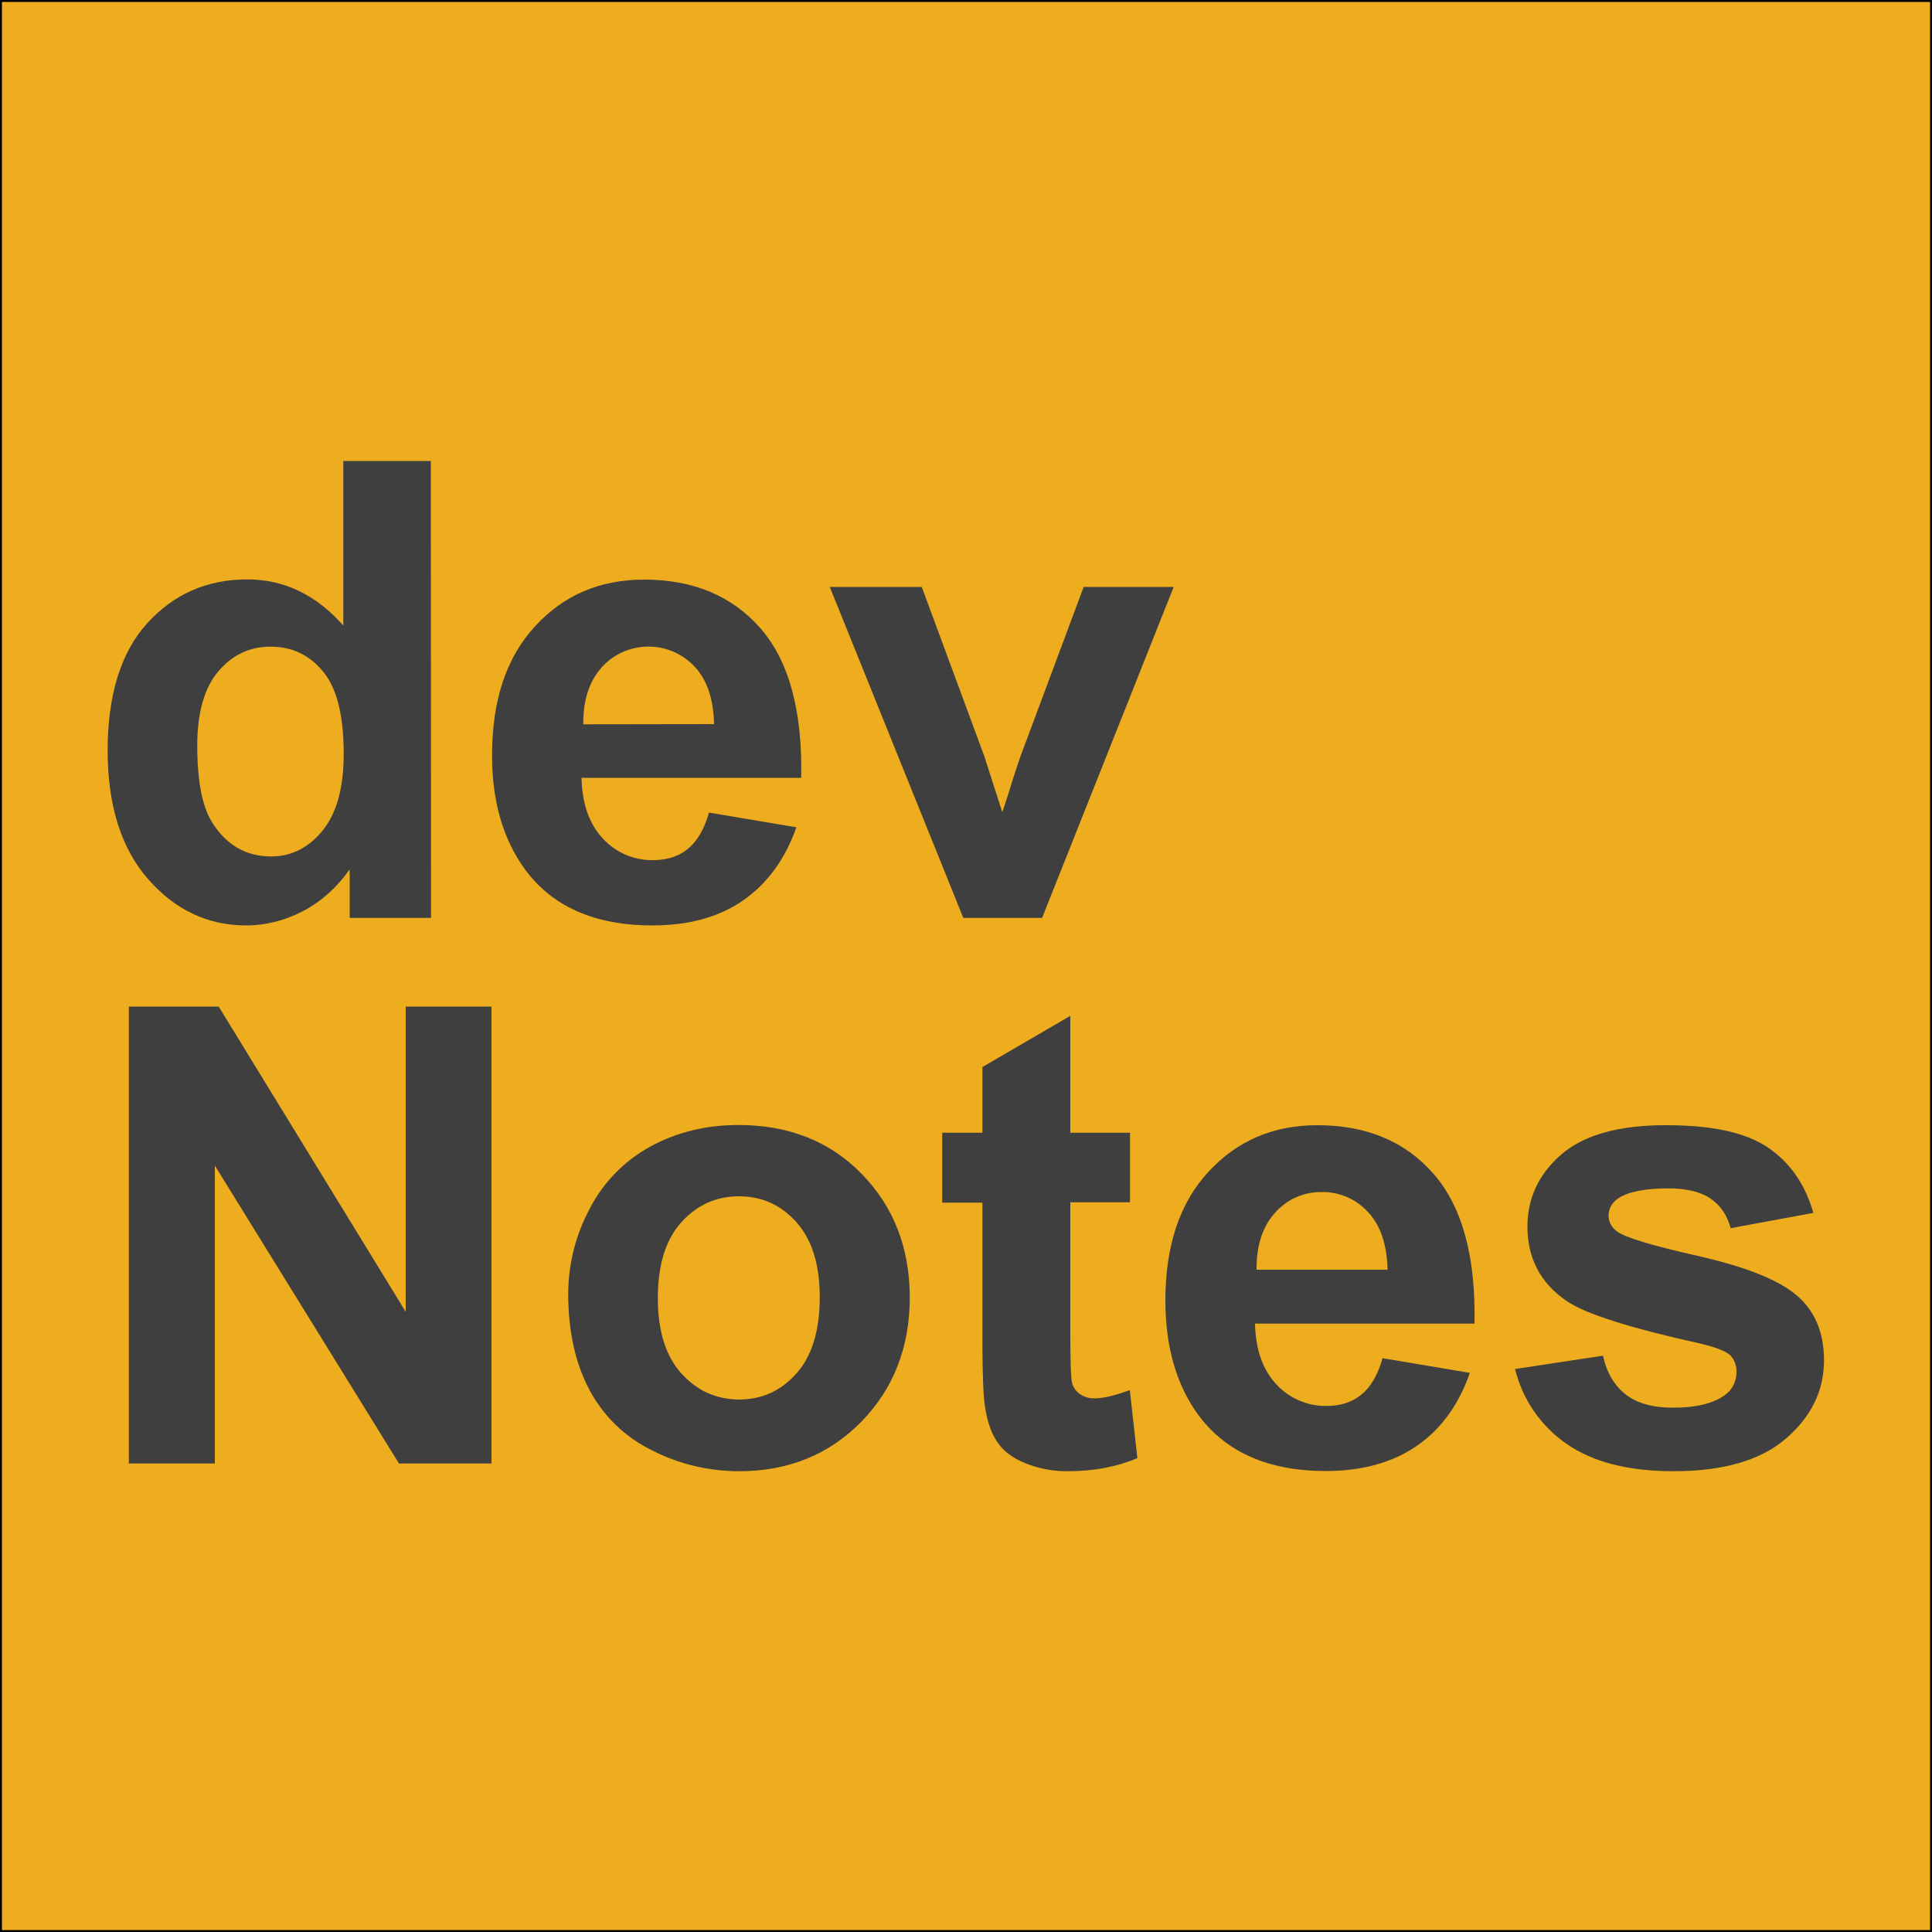
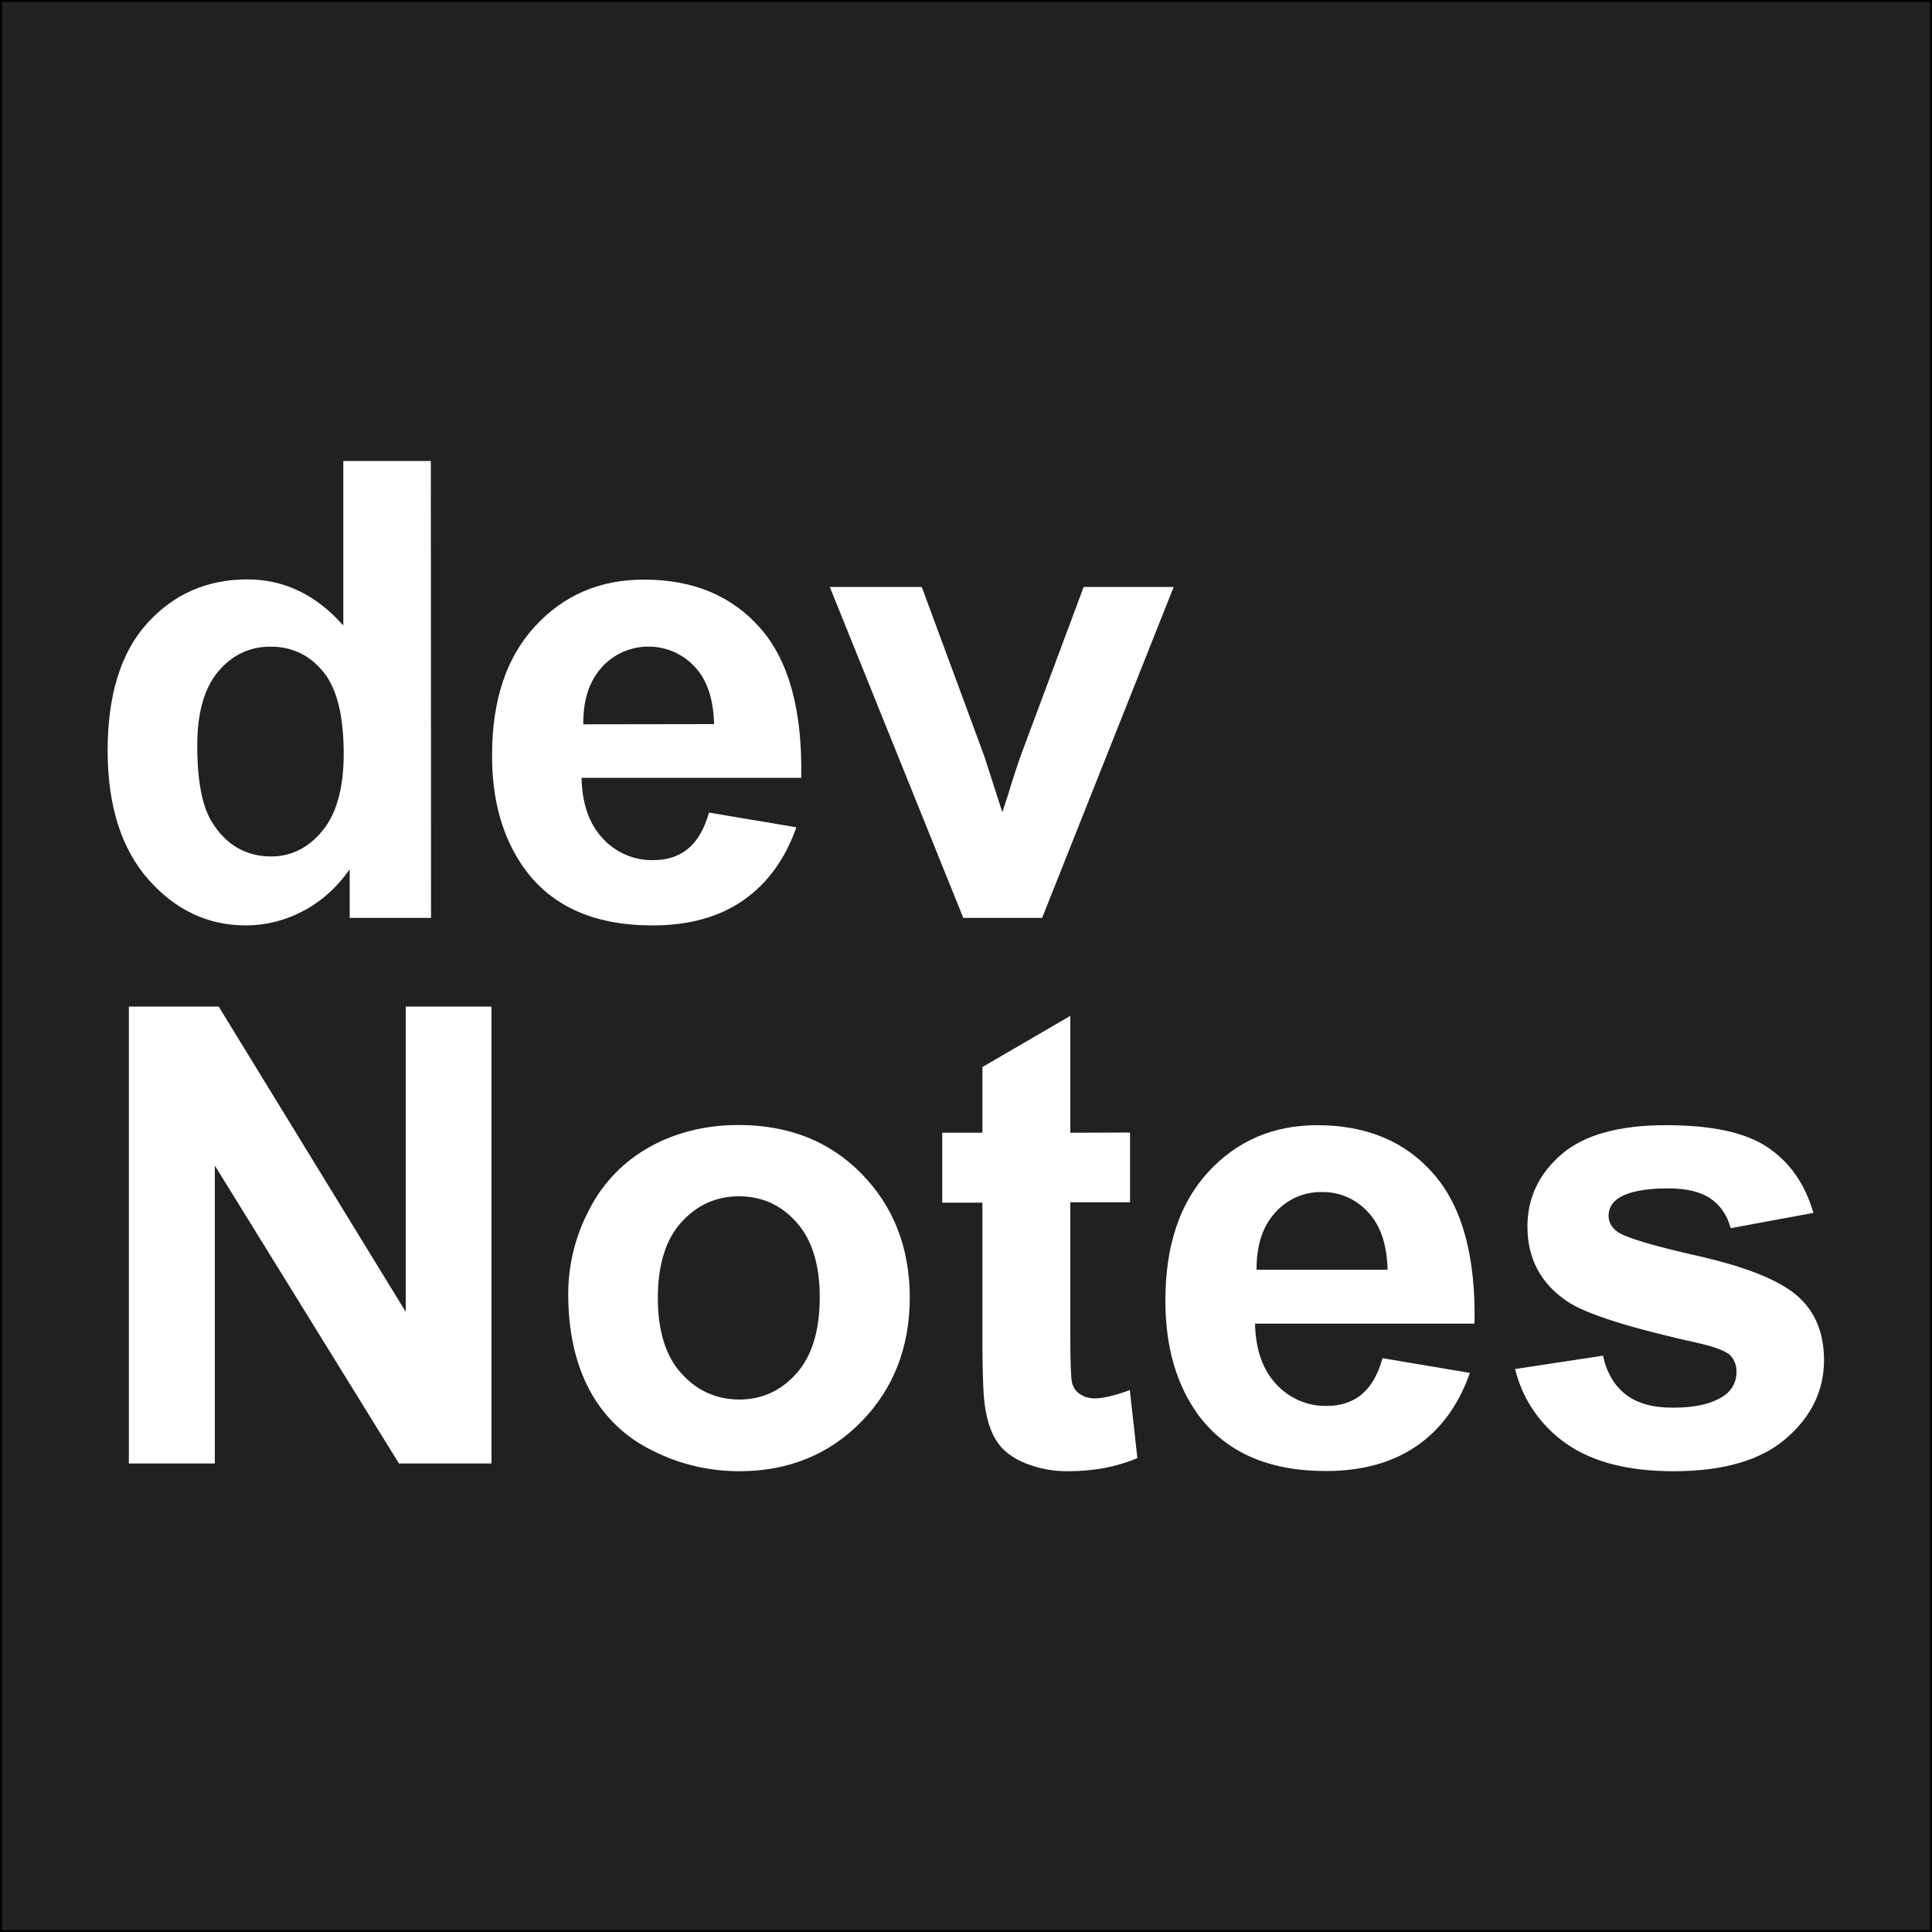
<svg xmlns="http://www.w3.org/2000/svg" version="1.1" id="Layer_1" x="0px" y="0px" viewBox="0 0 1000 1000" style="enable-background:new 0 0 1000 1000;" xml:space="preserve">
  <style type="text/css">
- 	.st0{fill:#EDAD1E;}
- 	.st1{fill:#3F3F3F;}
+ 	.st0{fill:#212121;}
+ 	.st1{fill:#FFFFFF;}
</style>
  <rect x="0.5" y="0.5" class="st0" width="999" height="999" />
  <path d="M999,1v998H1V1H999 M1000,0H0v1000h1000V0z" />
  <g>
-     <path class="st1" d="M223.1,475.1H181V450c-7,9.8-15.3,17.1-24.8,21.9c-8.9,4.6-18.8,7.1-28.8,7.1c-19.7,0-36.6-7.9-50.6-23.8   c-14-15.9-21-38-21.1-66.4c0-29,6.8-51.1,20.5-66.2s30.9-22.7,51.8-22.7c19.1,0,35.7,8,49.7,23.9v-85.2H223L223.1,475.1z    M102.1,385.8c0,18.3,2.5,31.5,7.6,39.7c7.3,11.8,17.6,17.8,30.6,17.8c10.4,0,19.3-4.4,26.6-13.3c7.3-8.9,11-22.1,11-39.8   c0-19.7-3.5-33.9-10.6-42.5c-7.1-8.7-16.2-13-27.3-13c-10.8,0-19.8,4.3-27,12.8C105.8,356,102.1,368.8,102.1,385.8z" />
+     <path class="st1" d="M223.1,475.1H181V450c-7,9.8-15.3,17.1-24.8,21.9c-8.9,4.6-18.8,7.1-28.8,7.1c-19.7,0-36.6-7.9-50.6-23.8   s-21-38-21.1-66.4c0-29,6.8-51.1,20.5-66.2s30.9-22.7,51.8-22.7c19.1,0,35.7,8,49.7,23.9v-85.2H223L223.1,475.1z M102.1,385.8   c0,18.3,2.5,31.5,7.6,39.7c7.3,11.8,17.6,17.8,30.6,17.8c10.4,0,19.3-4.4,26.6-13.3s11-22.1,11-39.8c0-19.7-3.5-33.9-10.6-42.5   c-7.1-8.7-16.2-13-27.3-13c-10.8,0-19.8,4.3-27,12.8S102.1,368.8,102.1,385.8z" />
    <path class="st1" d="M367,420.6l45.2,7.6c-5.8,16.5-15,29.1-27.5,37.8c-12.5,8.7-28.2,13-47,13c-29.8,0-51.9-9.7-66.1-29.2   c-11.3-15.6-17-35.3-16.9-59c0-28.4,7.4-50.6,22.3-66.7c14.8-16.1,33.6-24.1,56.3-24.1c25.5,0,45.6,8.4,60.3,25.2   c14.7,16.8,21.8,42.6,21.1,77.4H301c0.3,13.5,4,23.9,11,31.4c6.7,7.3,16.2,11.4,26.1,11.2c7.1,0,13.1-1.9,17.9-5.8   C360.9,435.4,364.5,429.2,367,420.6z M369.6,374.8c-0.3-13.1-3.7-23.1-10.2-29.9c-12.4-13.1-33.1-13.7-46.2-1.3   c-0.6,0.6-1.3,1.2-1.8,1.9c-6.5,7.2-9.6,17-9.5,29.4L369.6,374.8z" />
-     <path class="st1" d="M498.6,475.1l-69.1-171.3h47.6l32.3,87.4l9.4,29.2c2.5-7.4,4-12.3,4.7-14.7c1.5-4.8,3.1-9.7,4.8-14.5   l32.6-87.4h46.6l-68.1,171.3H498.6z" />
+     <path class="st1" d="M498.6,475.1l-69.1-171.3h47.6l32.3,87.4l9.4,29.2c2.5-7.4,4-12.3,4.7-14.7c1.5-4.8,3.1-9.7,4.8-14.5   l32.6-87.4h46.6l-68.1,171.3L498.6,475.1L498.6,475.1z" />
    <path class="st1" d="M66.7,757.5V521h46.5L210,679V521h44.4v236.5h-47.9l-95.3-154.2v154.2H66.7z" />
-     <path class="st1" d="M294.1,669.4c0.1-15.3,3.9-30.3,11.1-43.7c7-13.7,18-24.9,31.5-32.3c13.6-7.4,28.8-11.1,45.6-11.1   c25.9,0,47.2,8.4,63.7,25.3s24.8,38.1,24.9,63.8c0,25.9-8.4,47.4-25.1,64.5c-16.7,17-37.8,25.6-63.2,25.6c-15.6,0-31-3.6-44.9-10.7   c-13.9-6.7-25.2-17.6-32.5-31.2C297.8,705.8,294.1,689.1,294.1,669.4z M340.5,671.8c0,17,4,30,12.1,39c8.1,9,18,13.5,29.9,13.6   c11.8,0,21.8-4.5,29.8-13.6c8-9,12-22.2,12-39.4c0-16.8-4-29.7-12-38.7s-17.9-13.5-29.8-13.5c-11.8,0-21.8,4.5-29.9,13.5   S340.5,654.8,340.5,671.8L340.5,671.8z" />
-     <path class="st1" d="M584.9,586.2v36.1H554v69c0,14,0.3,22.2,0.9,24.5c0.6,2.3,2,4.4,4,5.7c2.2,1.6,4.9,2.3,7.7,2.3   c4.2,0,10.3-1.4,18.2-4.3l3.9,35.2c-10.5,4.5-22.5,6.8-35.8,6.8c-7.6,0.1-15.1-1.3-22.1-4.1c-6.6-2.7-11.4-6.3-14.4-10.7   c-3.1-4.4-5.2-10.2-6.4-17.6c-1-5.3-1.4-15.9-1.5-31.9v-74.7h-20.8v-36.2h20.8v-34l45.5-26.5v60.5H584.9z" />
-     <path class="st1" d="M715.6,703l45.2,7.6c-5.8,16.6-15,29.2-27.5,37.8s-28.2,13-47,13c-29.8,0-51.8-9.7-66.2-29.2   c-11.3-15.6-16.9-35.3-16.9-59c0-28.4,7.4-50.6,22.3-66.7s33.6-24.1,56.3-24.1c25.5,0,45.6,8.4,60.3,25.3s21.8,42.6,21.1,77.4   H649.6c0.3,13.5,4,23.9,11,31.4c6.7,7.3,16.2,11.4,26.1,11.2c7.1,0,13.1-1.9,17.9-5.8C709.5,717.9,713.2,711.6,715.6,703z    M718.2,657.2c-0.3-13.1-3.7-23.1-10.2-29.9c-6-6.6-14.6-10.4-23.6-10.3c-9.4-0.2-18.3,3.7-24.5,10.8c-6.5,7.2-9.6,17-9.5,29.4   L718.2,657.2z" />
+     <path class="st1" d="M294.1,669.4c0.1-15.3,3.9-30.3,11.1-43.7c7-13.7,18-24.9,31.5-32.3c13.6-7.4,28.8-11.1,45.6-11.1   c25.9,0,47.2,8.4,63.7,25.3s24.8,38.1,24.9,63.8c0,25.9-8.4,47.4-25.1,64.5c-16.7,17-37.8,25.6-63.2,25.6c-15.6,0-31-3.6-44.9-10.7   c-13.9-6.7-25.2-17.6-32.5-31.2C297.8,705.8,294.1,689.1,294.1,669.4z M340.5,671.8c0,17,4,30,12.1,39s18,13.5,29.9,13.6   c11.8,0,21.8-4.5,29.8-13.6c8-9,12-22.2,12-39.4c0-16.8-4-29.7-12-38.7s-17.9-13.5-29.8-13.5c-11.8,0-21.8,4.5-29.9,13.5   S340.5,654.8,340.5,671.8L340.5,671.8z" />
+     <path class="st1" d="M584.9,586.2v36.1H554v69c0,14,0.3,22.2,0.9,24.5c0.6,2.3,2,4.4,4,5.7c2.2,1.6,4.9,2.3,7.7,2.3   c4.2,0,10.3-1.4,18.2-4.3l3.9,35.2c-10.5,4.5-22.5,6.8-35.8,6.8c-7.6,0.1-15.1-1.3-22.1-4.1c-6.6-2.7-11.4-6.3-14.4-10.7   c-3.1-4.4-5.2-10.2-6.4-17.6c-1-5.3-1.4-15.9-1.5-31.9v-74.7h-20.8v-36.2h20.8v-34l45.5-26.5v60.5L584.9,586.2L584.9,586.2z" />
+     <path class="st1" d="M715.6,703l45.2,7.6c-5.8,16.6-15,29.2-27.5,37.8s-28.2,13-47,13c-29.8,0-51.8-9.7-66.2-29.2   c-11.3-15.6-16.9-35.3-16.9-59c0-28.4,7.4-50.6,22.3-66.7s33.6-24.1,56.3-24.1c25.5,0,45.6,8.4,60.3,25.3s21.8,42.6,21.1,77.4   H649.6c0.3,13.5,4,23.9,11,31.4c6.7,7.3,16.2,11.4,26.1,11.2c7.1,0,13.1-1.9,17.9-5.8C709.5,717.9,713.2,711.6,715.6,703z    M718.2,657.2c-0.3-13.1-3.7-23.1-10.2-29.9c-6-6.6-14.6-10.4-23.6-10.3c-9.4-0.2-18.3,3.7-24.5,10.8c-6.5,7.2-9.6,17-9.5,29.4   H718.2z" />
    <path class="st1" d="M784.2,708.6l45.5-6.9c1.9,8.8,5.9,15.5,11.8,20.1c5.9,4.6,14.2,6.9,24.8,6.8c11.7,0,20.5-2.2,26.5-6.5   c3.9-2.8,6.1-7.3,6-12.1c0.1-3.2-1.1-6.2-3.2-8.5c-2.3-2.1-7.3-4.1-15.2-6c-36.6-8.1-59.8-15.4-69.5-22.1   c-13.5-9.2-20.3-22.1-20.3-38.5c0-14.8,5.9-27.3,17.6-37.4s29.9-15.2,54.5-15.1c23.4,0,40.9,3.8,52.3,11.5s19.3,18.9,23.6,33.9   l-42.8,7.9c-1.8-6.7-5.3-11.8-10.4-15.3s-12.4-5.3-21.9-5.3c-11.9,0-20.5,1.7-25.7,5c-3.5,2.4-5.2,5.4-5.2,9.2c0,3.2,1.5,6,4.5,8.2   c4.1,3,18.2,7.3,42.3,12.7c24.1,5.5,41,12.2,50.5,20.2c9.5,8.1,14.2,19.3,14.2,33.7c0,15.7-6.6,29.2-19.7,40.5   s-32.5,16.9-58.2,16.9c-23.3,0-41.8-4.7-55.4-14.2C797.5,738.1,788,724.3,784.2,708.6z" />
  </g>
</svg>
